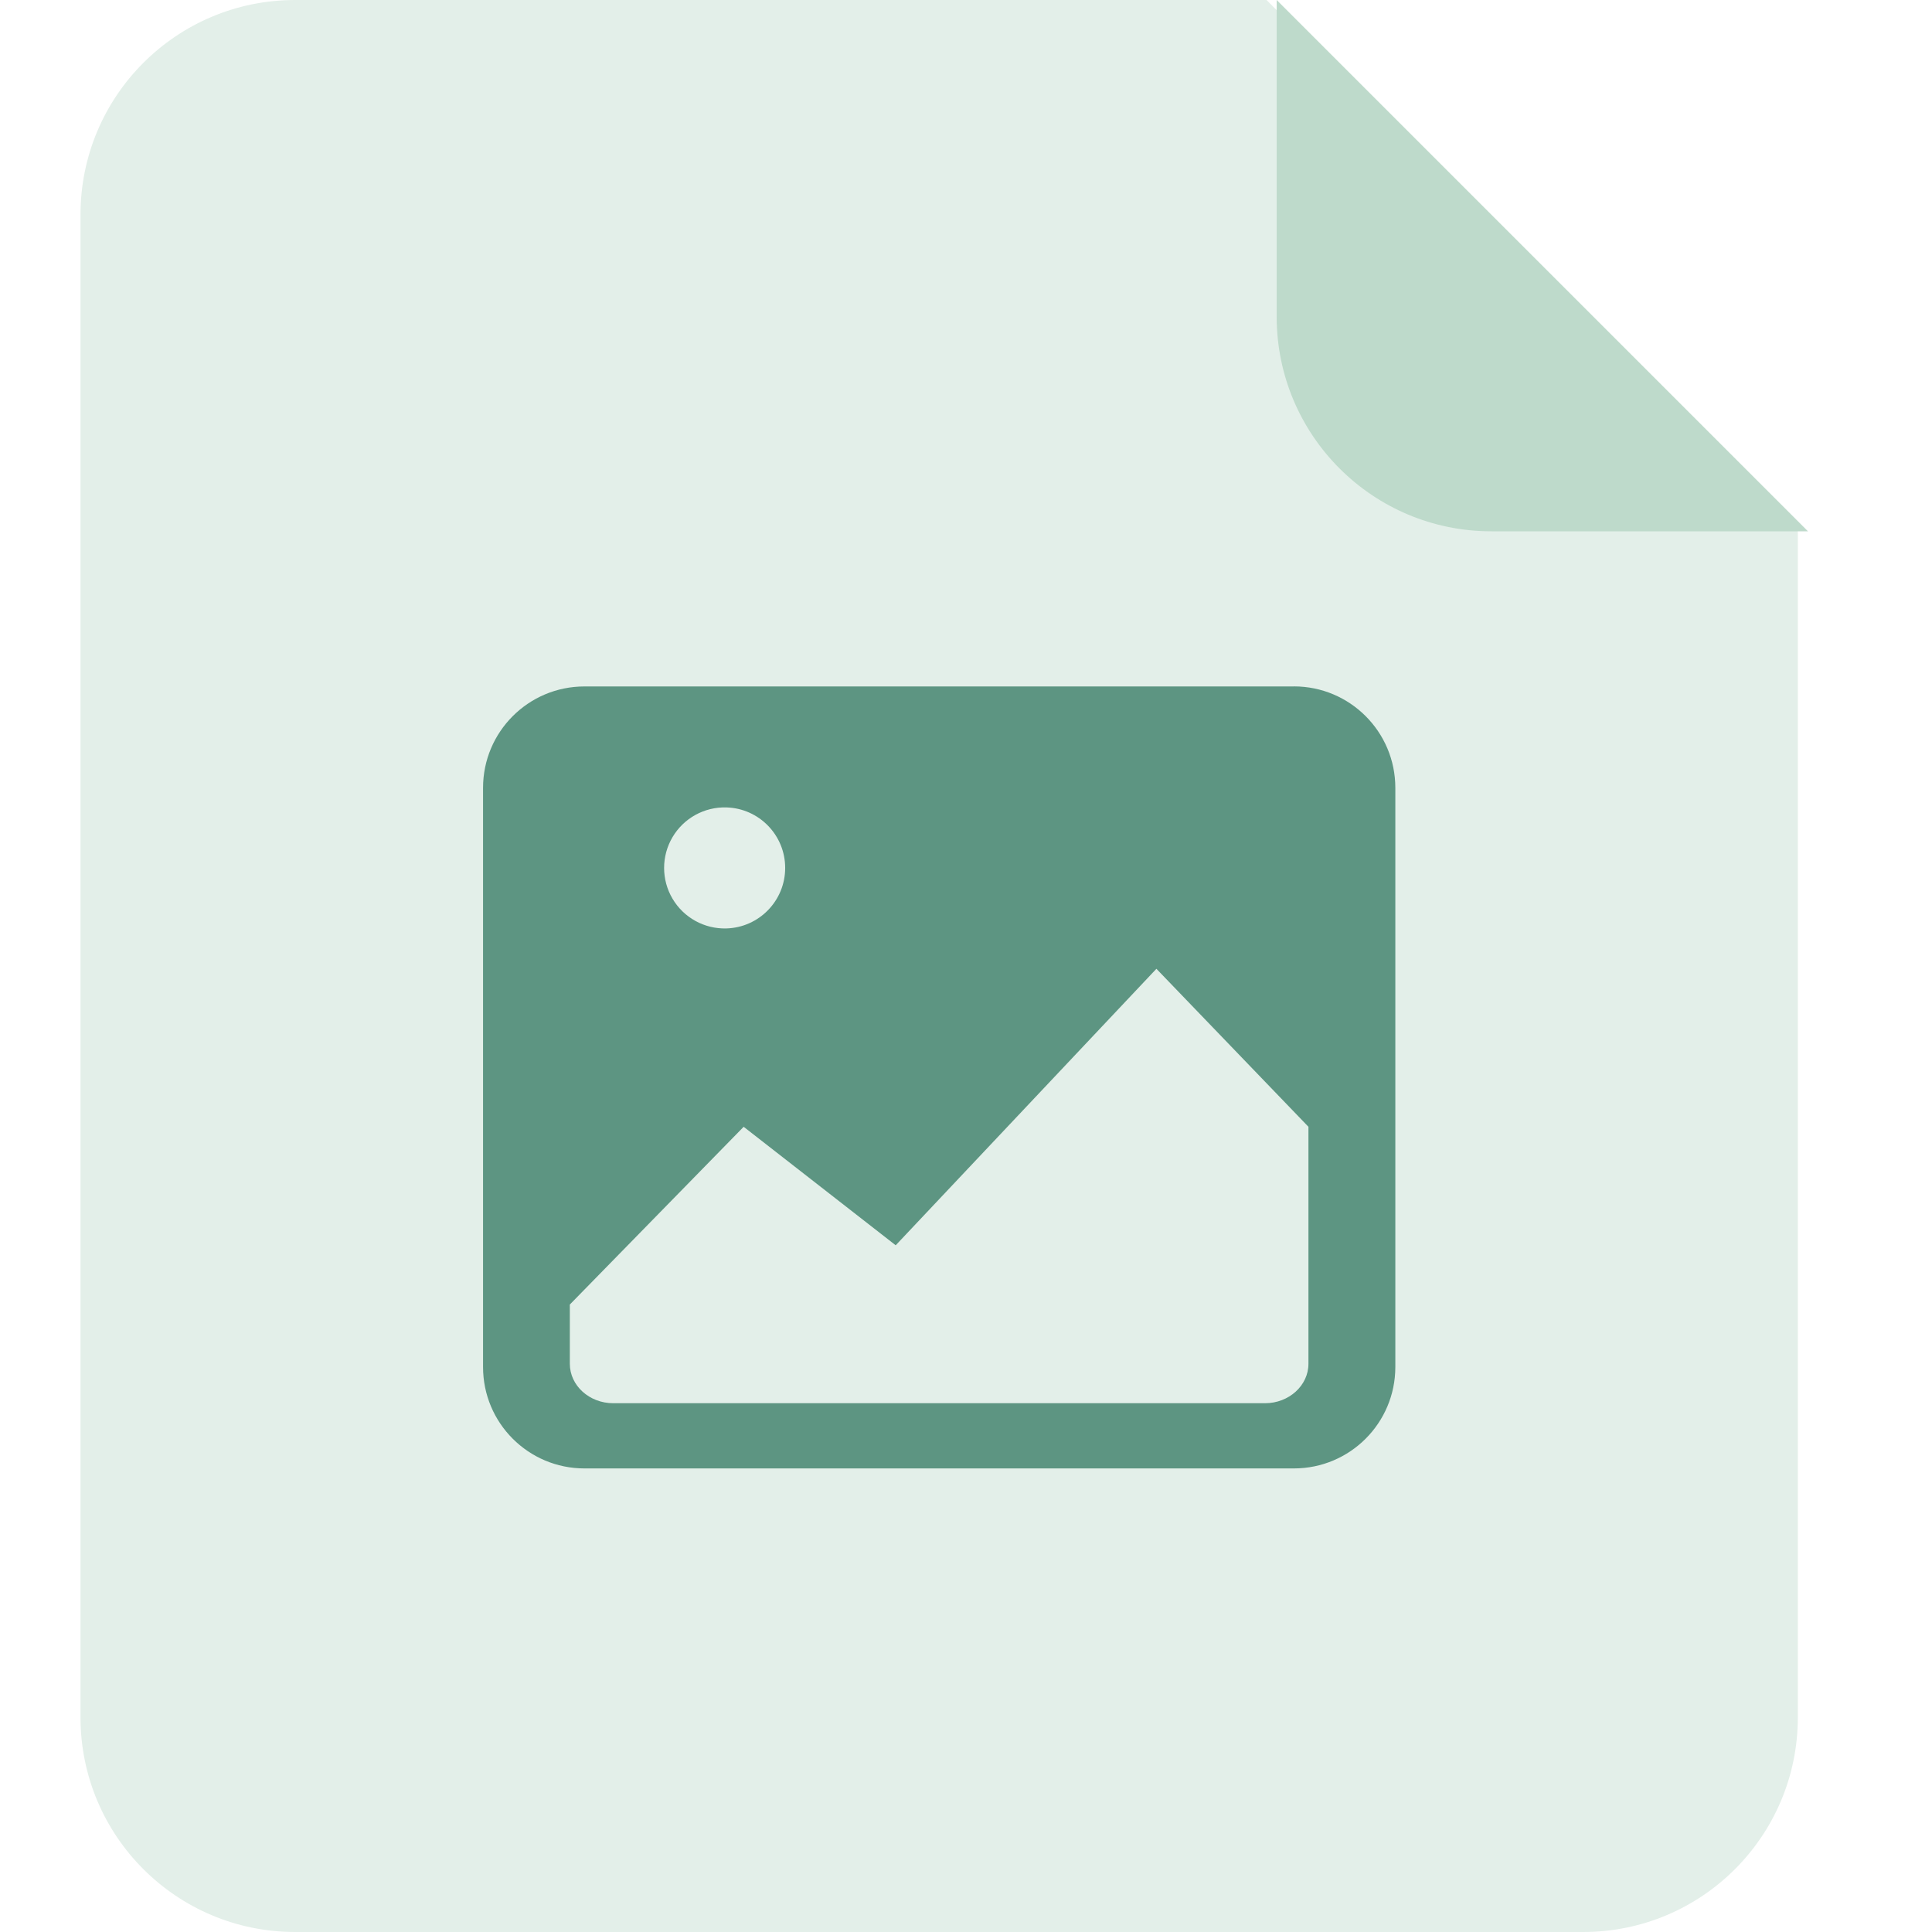
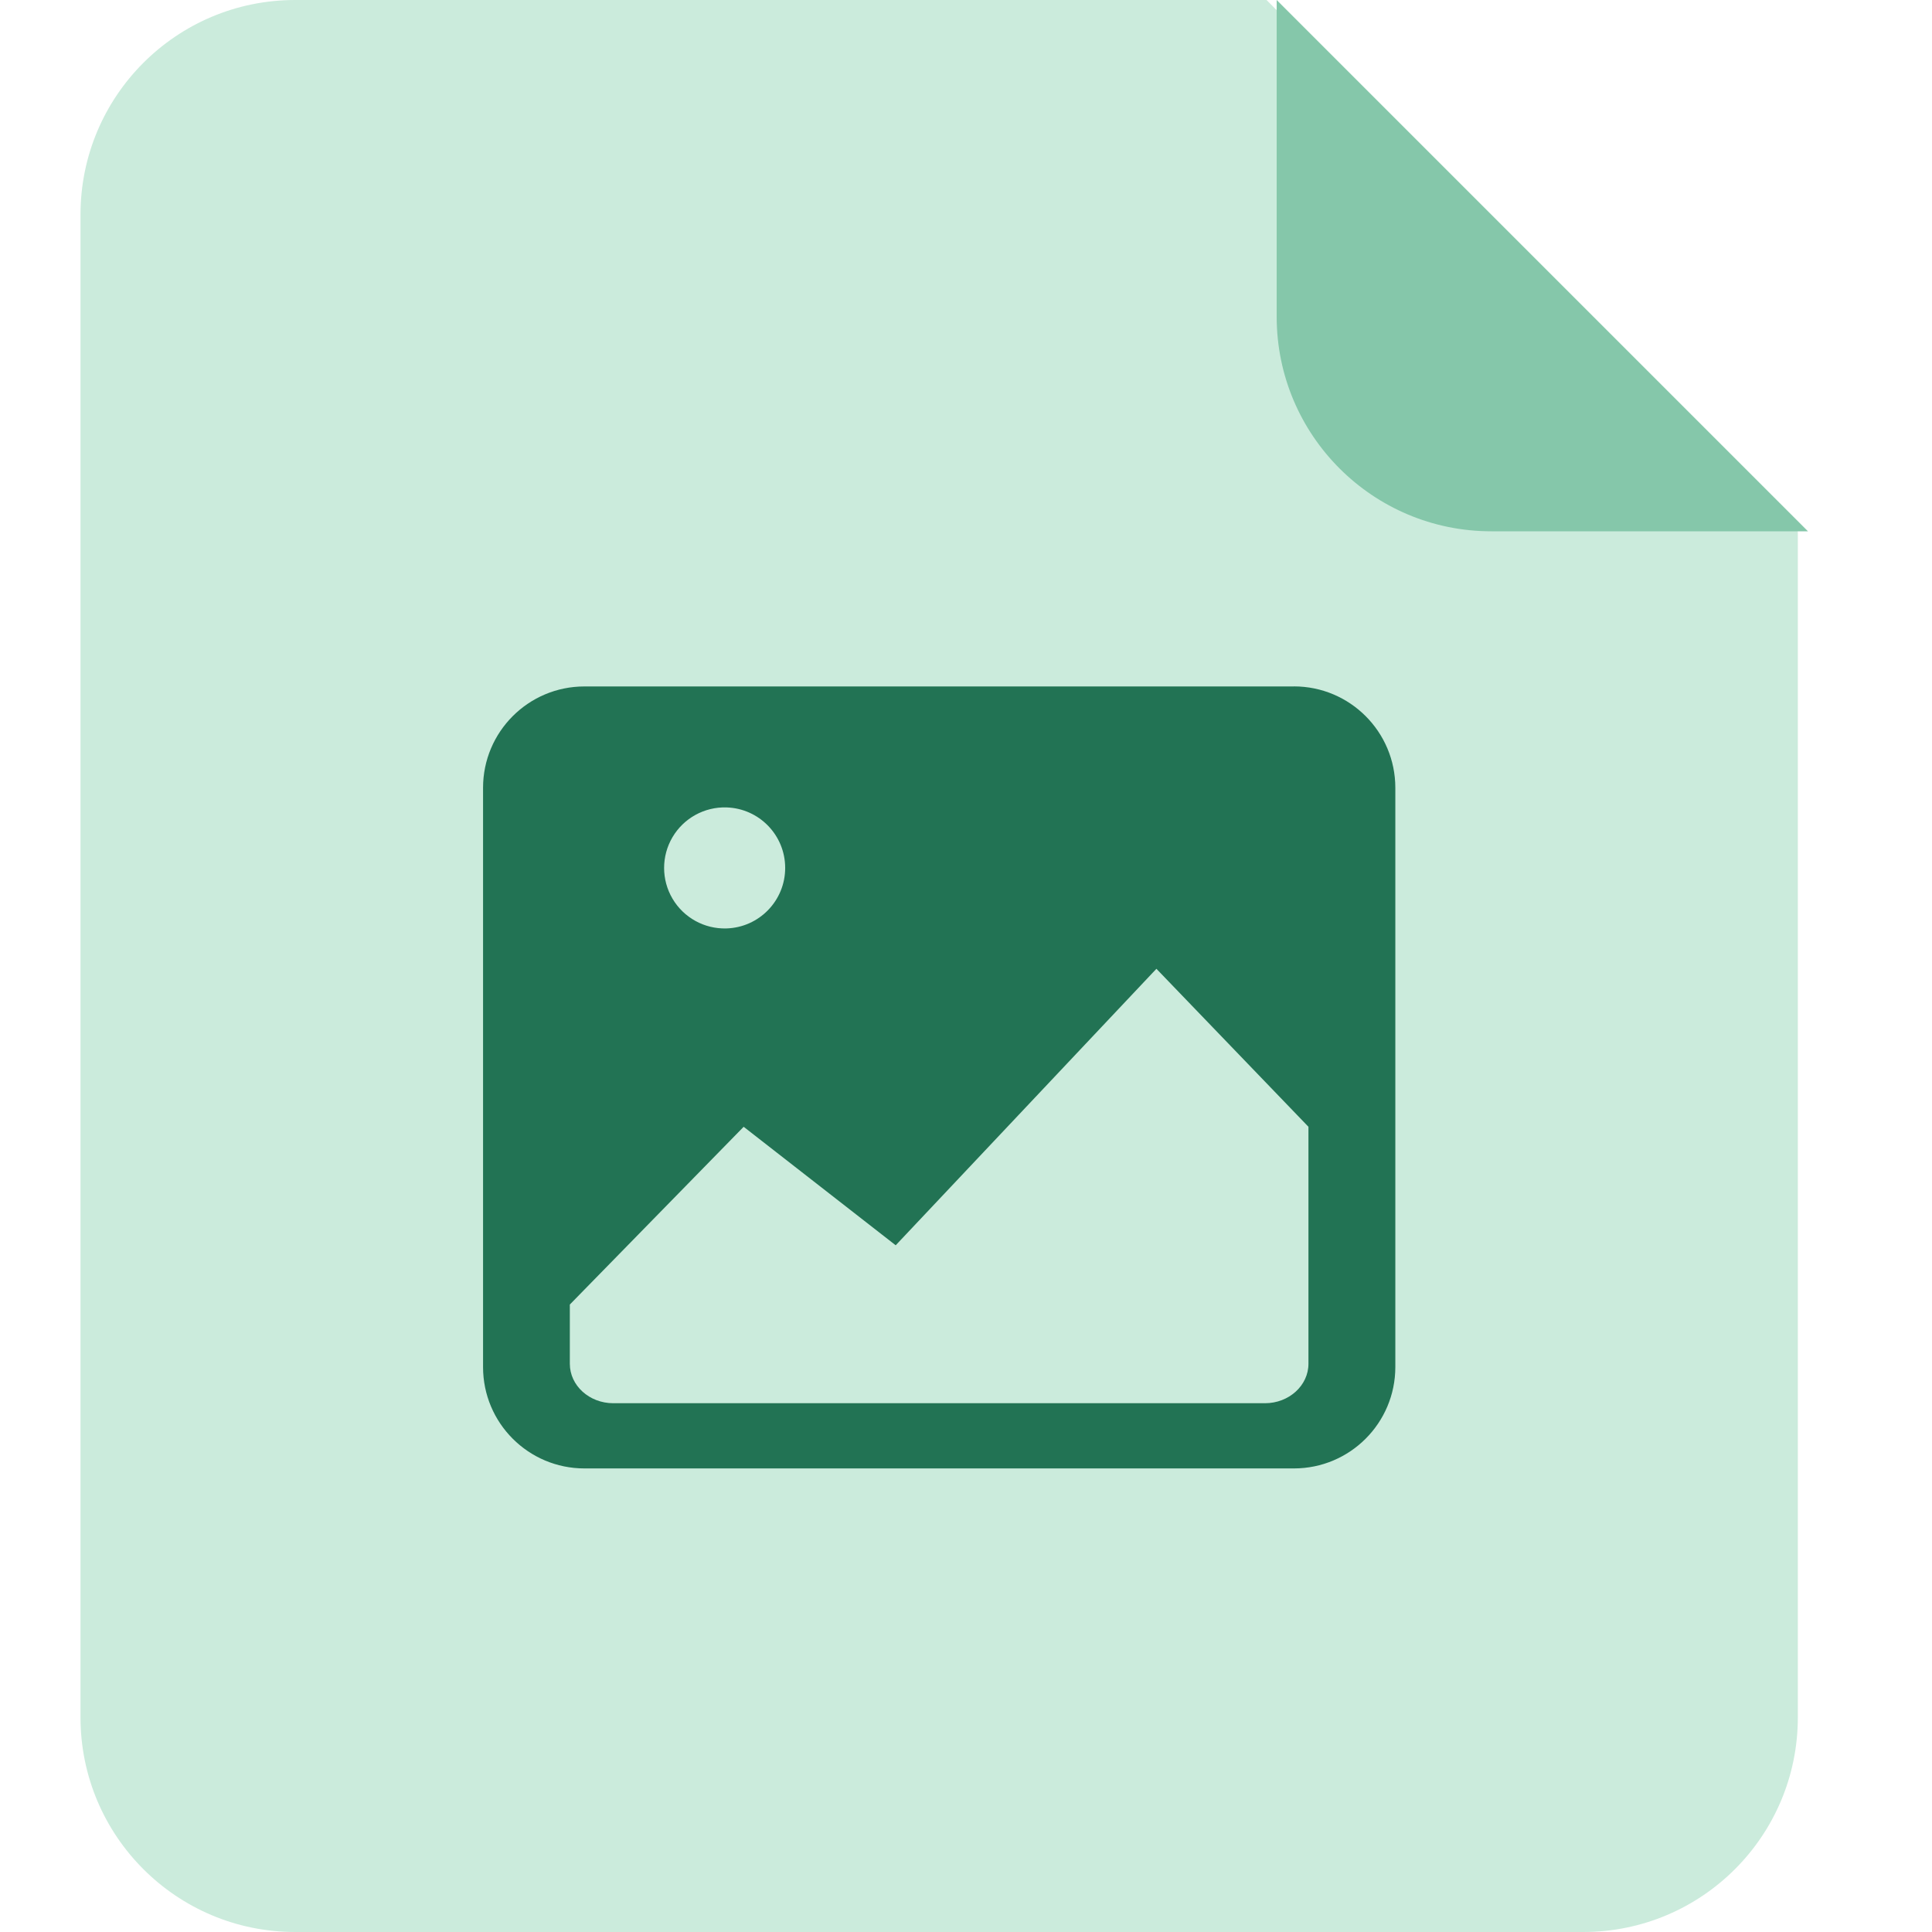
<svg xmlns="http://www.w3.org/2000/svg" t="1780592129543" class="icon" viewBox="0 0 1024 1024" version="1.1" p-id="3500" width="200" height="200">
-   <path d="M952.889 281.6V910.222c0 62.862-50.916 113.778-113.778 113.778H156.444c-62.862 0-113.778-50.916-113.778-113.778V113.778c0-62.862 50.916-113.778 113.778-113.778h514.844L952.889 281.6z" fill="#e3efe9" p-id="3501" />
-   <path d="M676.665 167.822V0l281.6 281.6h-167.822c-62.862 0-113.778-50.916-113.778-113.778" fill="#bedacb" p-id="3502" />
-   <path d="M685.824 363.804a53.76 53.76 0 0 1 53.732 53.732v307.029a53.76 53.76 0 0 1-53.732 53.732H309.76a53.732 53.732 0 0 1-53.732-53.76V417.564c0-29.668 24.036-53.732 53.732-53.732H685.796z m-72.903 149.675l-138.183 146.546-80.583-62.805-92.132 94.208v31.403c0 11.548 10.325 20.907 23.04 20.907h345.401c12.715 0 23.04-9.387 23.04-20.907v-125.611l-80.583-83.74z m-227.897-85.532a32.085 32.085 0 1 0 0 64.142 32.085 32.085 0 0 0 0-64.142z" fill="#5d9582" p-id="3503" />
+   <path d="M952.889 281.6V910.222c0 62.862-50.916 113.778-113.778 113.778H156.444c-62.862 0-113.778-50.916-113.778-113.778V113.778c0-62.862 50.916-113.778 113.778-113.778h514.844L952.889 281.6z" fill="#cbebdc" p-id="3501" />
+   <path d="M676.665 167.822V0l281.6 281.6h-167.822c-62.862 0-113.778-50.916-113.778-113.778" fill="#85c7aa" p-id="3502" />
+   <path d="M685.824 363.804a53.76 53.76 0 0 1 53.732 53.732v307.029a53.76 53.76 0 0 1-53.732 53.732H309.76a53.732 53.732 0 0 1-53.732-53.76V417.564c0-29.668 24.036-53.732 53.732-53.732H685.796z m-72.903 149.675l-138.183 146.546-80.583-62.805-92.132 94.208v31.403c0 11.548 10.325 20.907 23.04 20.907h345.401c12.715 0 23.04-9.387 23.04-20.907v-125.611l-80.583-83.74z m-227.897-85.532a32.085 32.085 0 1 0 0 64.142 32.085 32.085 0 0 0 0-64.142z" fill="#227354" p-id="3503" />
</svg>
